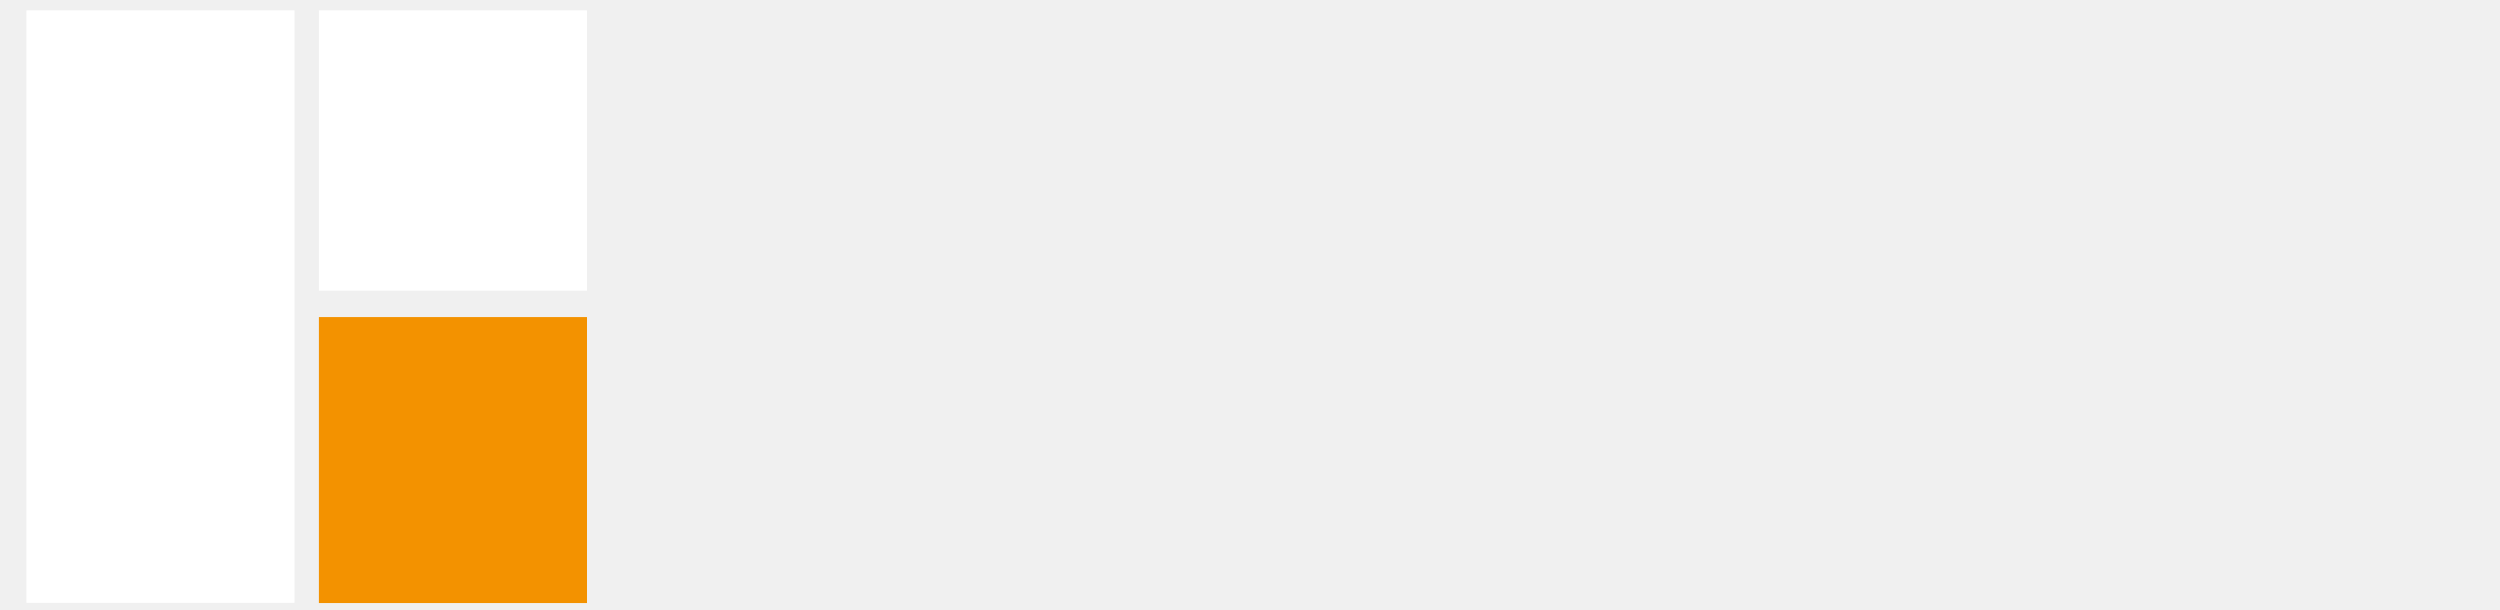
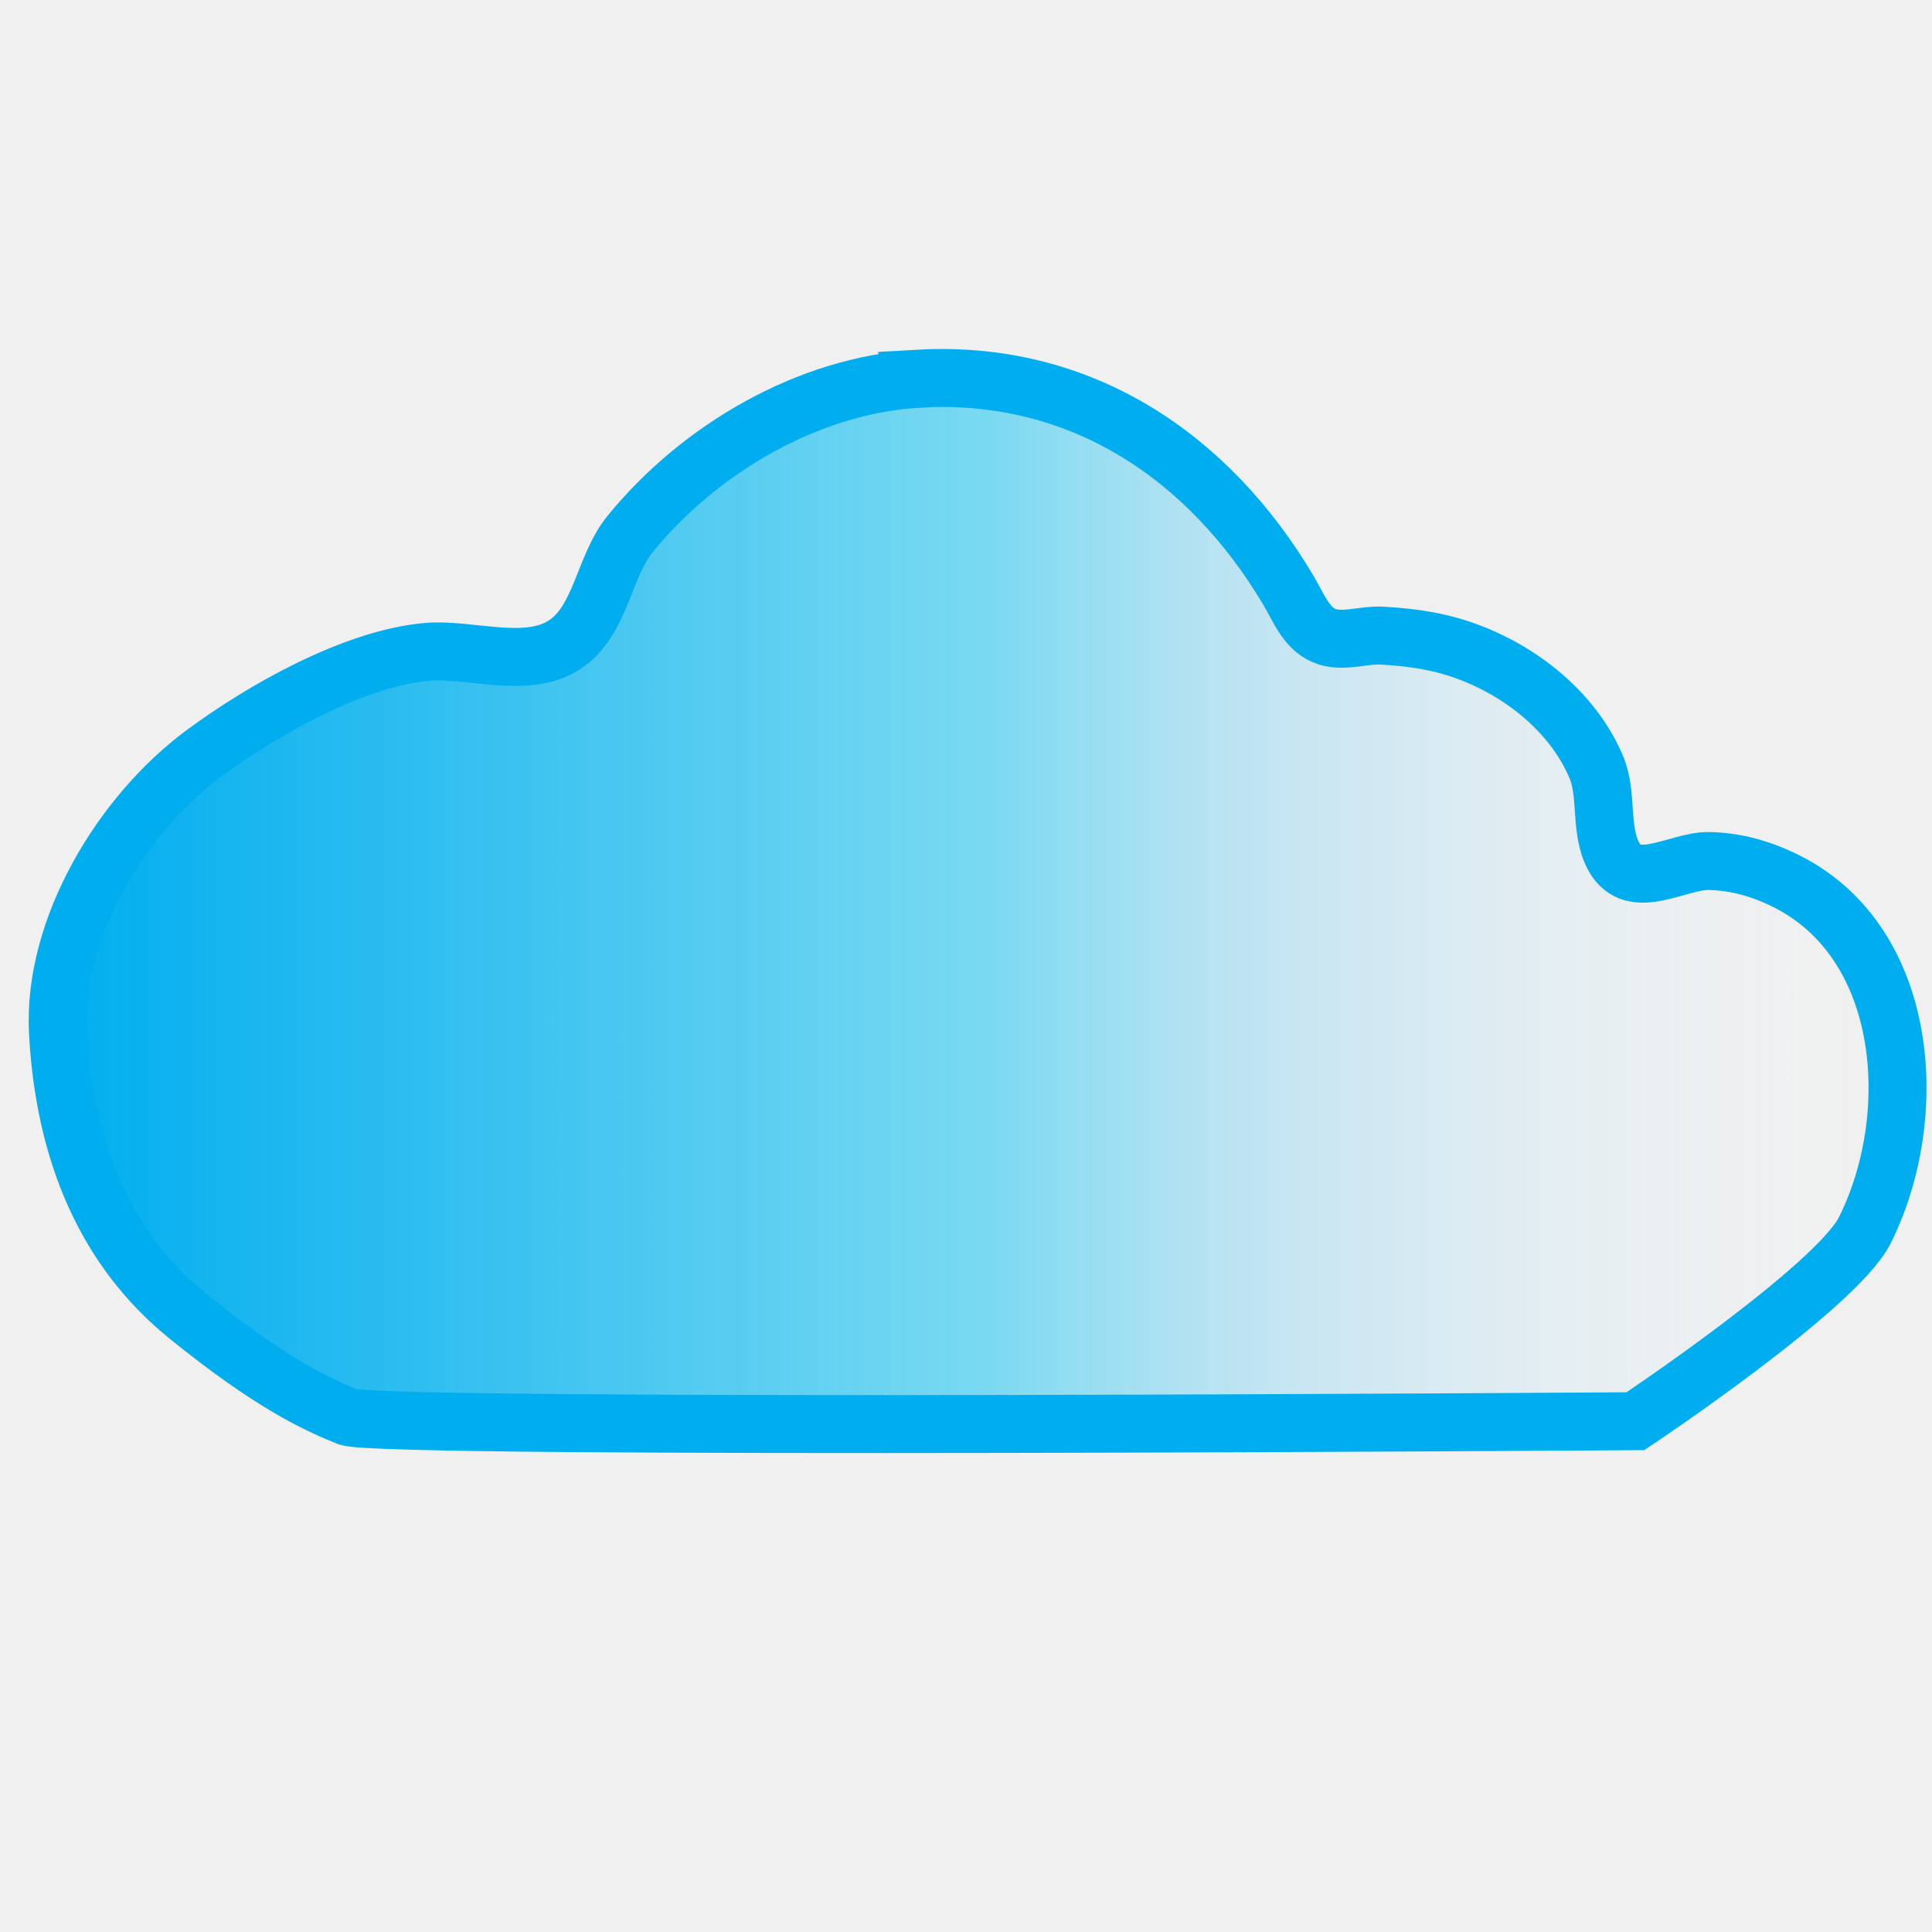
- <svg xmlns="http://www.w3.org/2000/svg" version="1.1" id="Calque_1" x="0px" y="0px" viewBox="0 0 1230 300" style="enable-background:new 0 0 1230 300;" xml:space="preserve">
-   <style type="text/css">
- 	.st0{fill:#FFFFFF;}
- 	.st1{fill:#F39200;}
- </style>
-   <rect x="13" y="5.1" class="st0" width="131.9" height="291.5" />
-   <rect x="156.9" y="5.1" class="st0" width="131.9" height="137.9" />
-   <rect x="156.9" y="156" class="st1" width="131.9" height="140.7" />
+ <svg xmlns="http://www.w3.org/2000/svg" id="Layer_2" enable-background="new 0 0 500 500" xml:space="preserve" viewBox="0 0 500 500" version="1.1" y="0px" x="0px">
+   <linearGradient id="SVGID_1_" y2="233.2" gradientUnits="userSpaceOnUse" x2="491.07" y1="233.2" x1="14.916">
+     <stop style="stop-color:#00AEEF" offset="0" />
+     <stop style="stop-color:#00AFEF;stop-opacity:.901" offset=".099" />
+     <stop style="stop-color:#00B2F0;stop-opacity:.777" offset=".223" />
+     <stop style="stop-color:#00B8F1;stop-opacity:.64" offset=".36" />
+     <stop style="stop-color:#00C2F3;stop-opacity:.494" offset=".506" />
+     <stop style="stop-color:#6DCFF6;stop-opacity:.34" offset=".66" />
+     <stop style="stop-color:#B0E2FA;stop-opacity:.179" offset=".821" />
+     <stop style="stop-color:#F5FBFE;stop-opacity:.017" offset=".984" />
+     <stop style="stop-color:#FFFFFF;stop-opacity:0" offset="1" />
+   </linearGradient>
+   <path stroke="#00AEEF" stroke-width="15" stroke-miterlimit="10" d="m237.7 98.022c-28.518 1.625-56.705 18.162-74.662 40.216-6.817 8.373-7.536 22.563-16.967 28.657-9.877 6.383-24.65 0.827-35.576 1.804-19.056 1.704-42.747 15.176-57.851 26.375-21.173 15.7-39.106 45.28-37.639 72.17 1.705 31.25 12.5 56.251 33.523 73.296s32.954 22.72 41.477 26.13 333.24 1.137 333.24 1.137 51.988-34.658 59.375-49.432c14.618-29.236 11.744-74.125-20.158-90.243-6.304-3.184-13.092-5.181-20.184-5.301-8.141-0.136-19.536 8.156-24.625-1.14-3.752-6.853-1.513-15.887-4.483-23.029-6.743-16.212-23.43-28.02-40.132-32.081-5.053-1.229-10.235-1.781-15.419-2.083-4.445-0.258-9.662 1.652-13.987 0.34-5.381-1.632-7.401-7.342-10.111-11.924-20.65-34.91-53.98-57.303-95.83-54.918z" fill="url(#SVGID_1_)" />
</svg>
